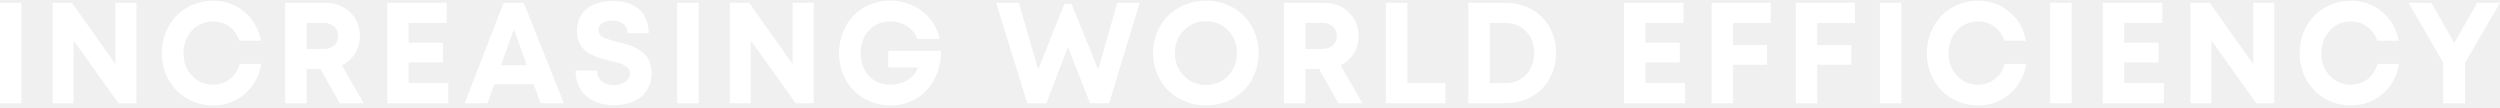
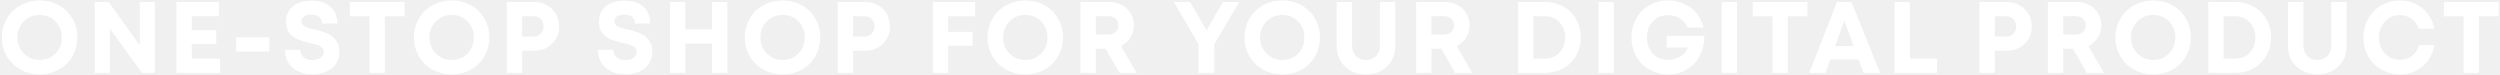
- <svg xmlns="http://www.w3.org/2000/svg" viewBox="0 0 883 38">
-   <path fill="#FFF" d="M0.004,36.467 L0.004,1 L7.573,1 L7.573,36.467 L0.004,36.467 Z M40.777,1 L48.199,1 L48.199,36.467 L41.875,36.467 L26.005,14.306 L26.005,36.467 L18.582,36.467 L18.582,1 L25.419,1 L40.777,22.641 L40.777,1 Z M75.226,37.233 C72.703,37.233 70.322,36.759 68.084,35.811 C65.846,34.863 63.929,33.573 62.334,31.941 C60.738,30.308 59.477,28.35 58.549,26.067 C57.621,23.783 57.157,21.355 57.157,18.783 C57.157,16.178 57.621,13.729 58.549,11.437 C59.477,9.145 60.738,7.183 62.334,5.551 C63.929,3.919 65.846,2.628 68.084,1.68 C70.322,0.732 72.703,0.258 75.226,0.258 C79.474,0.258 83.157,1.561 86.274,4.166 C89.391,6.771 91.357,10.176 92.171,14.38 L84.577,14.38 C83.845,12.27 82.652,10.609 81,9.397 C79.348,8.185 77.423,7.579 75.226,7.579 C72.263,7.579 69.789,8.647 67.803,10.782 C65.817,12.917 64.824,15.584 64.824,18.783 C64.824,21.965 65.817,24.616 67.803,26.734 C69.789,28.853 72.263,29.913 75.226,29.913 C77.521,29.913 79.507,29.257 81.183,27.946 C82.86,26.635 84.016,24.851 84.65,22.592 L92.293,22.592 C91.495,26.978 89.534,30.514 86.408,33.202 C83.283,35.89 79.556,37.233 75.226,37.233 Z M120.003,36.467 L113.166,24.372 L108.307,24.372 L108.307,36.467 L100.738,36.467 L100.738,1 L114.875,1 C118.391,1 121.309,2.109 123.629,4.327 C125.948,6.544 127.108,9.351 127.108,12.748 C127.108,15.04 126.538,17.089 125.399,18.894 C124.259,20.7 122.705,22.089 120.735,23.062 L128.475,36.467 L120.003,36.467 Z M108.307,8.098 L108.307,17.274 L114.363,17.274 C115.925,17.274 117.162,16.85 118.074,16 C118.985,15.151 119.441,14.051 119.441,12.699 C119.441,11.347 118.985,10.242 118.074,9.384 C117.162,8.527 115.925,8.098 114.363,8.098 L108.307,8.098 Z M144.343,29.319 L158.334,29.319 L158.334,36.467 L136.774,36.467 L136.774,1 L157.797,1 L157.797,8.098 L144.343,8.098 L144.343,15.098 L156.478,15.098 L156.478,22.048 L144.343,22.048 L144.343,29.319 Z M190.952,36.467 L188.51,29.739 L174.568,29.739 L172.175,36.467 L164.142,36.467 L177.864,1 L184.994,1 L199.156,36.467 L190.952,36.467 Z M181.502,10.374 L176.937,23.062 L186.117,23.062 L181.502,10.374 Z M216.879,37.159 C212.81,37.159 209.53,36.067 207.039,33.882 C204.549,31.697 203.304,28.725 203.304,24.966 L210.922,24.966 C210.922,26.598 211.491,27.856 212.631,28.738 C213.77,29.62 215.17,30.061 216.83,30.061 C218.344,30.061 219.663,29.682 220.786,28.923 C221.909,28.165 222.471,27.151 222.471,25.881 C222.471,25.436 222.393,25.032 222.239,24.669 C222.084,24.306 221.824,23.985 221.457,23.705 C221.091,23.424 220.741,23.185 220.407,22.987 C220.115,22.814 219.702,22.641 219.167,22.468 L218.401,22.235 C218.151,22.162 217.922,22.096 217.716,22.039 L217.331,21.936 C216.916,21.829 216.293,21.677 215.463,21.479 L214.565,21.251 C212.097,20.61 210.28,20.001 209.115,19.426 C206.022,17.925 204.28,15.617 203.89,12.501 C203.824,12.006 203.792,11.495 203.792,10.967 C203.792,7.604 204.927,4.994 207.198,3.139 C209.469,1.285 212.566,0.357 216.489,0.357 C220.493,0.357 223.598,1.367 225.804,3.387 C228.009,5.407 229.112,8.197 229.112,11.759 L221.616,11.759 C221.616,10.308 221.107,9.199 220.09,8.432 C219.073,7.666 217.807,7.282 216.293,7.282 C214.942,7.282 213.782,7.571 212.814,8.148 C211.845,8.725 211.361,9.558 211.361,10.646 C211.361,11.124 211.487,11.561 211.74,11.957 C211.992,12.352 212.289,12.674 212.631,12.921 C212.973,13.169 213.485,13.42 214.169,13.676 C214.853,13.931 215.443,14.125 215.939,14.257 L217.794,14.726 L217.794,14.726 L219.381,15.124 L219.381,15.124 L219.944,15.271 C220.321,15.372 220.832,15.523 221.478,15.725 L221.763,15.815 C222.544,16.062 223.162,16.289 223.618,16.495 L224.035,16.69 C224.404,16.867 224.826,17.083 225.303,17.336 C225.97,17.691 226.503,18.045 226.902,18.4 C227.301,18.754 227.732,19.195 228.196,19.723 C228.66,20.25 229.014,20.803 229.258,21.38 C229.503,21.957 229.71,22.625 229.881,23.383 C230.052,24.142 230.137,24.95 230.137,25.807 C230.137,27.67 229.787,29.335 229.088,30.803 C228.388,32.27 227.431,33.462 226.219,34.377 C225.006,35.292 223.606,35.984 222.019,36.454 C220.432,36.924 218.719,37.159 216.879,37.159 Z M239.193,36.467 L239.193,1 L246.762,1 L246.762,36.467 L239.193,36.467 Z M279.966,1 L287.389,1 L287.389,36.467 L281.065,36.467 L265.194,14.306 L265.194,36.467 L257.771,36.467 L257.771,1 L264.608,1 L279.966,22.641 L279.966,1 Z M313.731,17.942 L332.361,17.942 C332.361,21.602 331.608,24.9 330.103,27.835 C328.597,30.77 326.481,33.07 323.754,34.735 C321.028,36.401 317.939,37.233 314.488,37.233 C311.949,37.233 309.56,36.768 307.322,35.836 C305.084,34.904 303.159,33.627 301.547,32.002 C299.936,30.378 298.666,28.424 297.738,26.141 C296.81,23.857 296.347,21.405 296.347,18.783 C296.347,16.161 296.802,13.704 297.714,11.413 C298.625,9.121 299.871,7.154 301.45,5.514 C303.029,3.873 304.933,2.583 307.163,1.643 C309.393,0.703 311.786,0.233 314.342,0.233 C317.207,0.233 319.88,0.806 322.362,1.952 C324.845,3.098 326.92,4.698 328.589,6.75 C330.257,8.803 331.36,11.14 331.897,13.762 L324.084,13.762 C323.335,11.866 322.098,10.361 320.373,9.248 C318.647,8.135 316.686,7.579 314.488,7.579 C311.395,7.579 308.876,8.618 306.931,10.695 C304.986,12.773 304.013,15.469 304.013,18.783 C304.013,22.081 304.974,24.76 306.895,26.821 C308.815,28.882 311.346,29.913 314.488,29.913 C316.751,29.913 318.777,29.356 320.568,28.243 C322.358,27.13 323.579,25.659 324.23,23.828 L313.731,23.828 L313.731,17.942 Z M394.618,1 L402.529,1 L391.736,36.467 L384.997,36.467 L377.184,16.582 L369.591,36.467 L362.852,36.467 L351.815,1 L359.848,1 L366.709,24.57 L375.914,1.371 L378.454,1.371 L387.903,24.57 L394.618,1 Z M425.966,37.233 C423.329,37.233 420.854,36.759 418.543,35.811 C416.232,34.863 414.25,33.573 412.598,31.941 C410.945,30.308 409.643,28.346 408.691,26.054 C407.739,23.762 407.263,21.322 407.263,18.733 C407.263,16.145 407.739,13.704 408.691,11.413 C409.643,9.121 410.945,7.159 412.598,5.526 C414.25,3.894 416.232,2.604 418.543,1.656 C420.854,0.707 423.329,0.233 425.966,0.233 C428.586,0.233 431.048,0.703 433.352,1.643 C435.655,2.583 437.625,3.873 439.261,5.514 C440.896,7.154 442.186,9.117 443.131,11.4 C444.075,13.684 444.547,16.128 444.547,18.733 C444.547,21.339 444.075,23.783 443.131,26.067 C442.186,28.35 440.896,30.312 439.261,31.953 C437.625,33.594 435.655,34.884 433.352,35.824 C431.048,36.763 428.586,37.233 425.966,37.233 Z M418.128,26.771 C420.244,28.931 422.857,30.011 425.966,30.011 C429.075,30.011 431.671,28.936 433.755,26.784 C435.838,24.632 436.88,21.949 436.88,18.733 C436.88,15.518 435.838,12.839 433.755,10.695 C431.671,8.552 429.075,7.48 425.966,7.48 C422.857,7.48 420.244,8.56 418.128,10.72 C416.012,12.88 414.954,15.551 414.954,18.733 C414.954,21.916 416.012,24.595 418.128,26.771 Z M472.745,36.467 L465.908,24.372 L461.049,24.372 L461.049,36.467 L453.48,36.467 L453.48,1 L467.617,1 C471.134,1 474.051,2.109 476.371,4.327 C478.69,6.544 479.85,9.351 479.85,12.748 C479.85,15.04 479.281,17.089 478.141,18.894 C477.002,20.7 475.447,22.089 473.477,23.062 L481.218,36.467 L472.745,36.467 Z M461.049,8.098 L461.049,17.274 L467.105,17.274 C468.667,17.274 469.905,16.85 470.816,16 C471.728,15.151 472.183,14.051 472.183,12.699 C472.183,11.347 471.728,10.242 470.816,9.384 C469.905,8.527 468.667,8.098 467.105,8.098 L461.049,8.098 Z M497.085,29.344 L510.515,29.344 L510.515,36.467 L489.516,36.467 L489.516,1 L497.085,1 L497.085,29.344 Z M531.852,1 C534.391,1 536.764,1.445 538.969,2.336 C541.175,3.226 543.055,4.45 544.609,6.008 C546.164,7.567 547.385,9.442 548.272,11.635 C549.159,13.828 549.603,16.186 549.603,18.709 C549.603,21.248 549.155,23.618 548.26,25.819 C547.364,28.021 546.14,29.9 544.585,31.458 C543.031,33.016 541.15,34.241 538.945,35.131 C536.739,36.022 534.375,36.467 531.852,36.467 L518.618,36.467 L518.618,1 L531.852,1 Z M531.681,29.344 C534.676,29.344 537.122,28.35 539.018,26.363 C540.914,24.377 541.863,21.825 541.863,18.709 C541.863,15.592 540.914,13.049 539.018,11.079 C537.122,9.108 534.676,8.123 531.681,8.123 L526.187,8.123 L526.187,29.344 L531.681,29.344 Z M581.168,29.319 L595.158,29.319 L595.158,36.467 L573.598,36.467 L573.598,1 L594.621,1 L594.621,8.098 L581.168,8.098 L581.168,15.098 L593.303,15.098 L593.303,22.048 L581.168,22.048 L581.168,29.319 Z M625.432,8.148 L612.1,8.148 L612.1,15.939 L624.138,15.939 L624.138,22.888 L612.1,22.888 L612.1,36.467 L604.531,36.467 L604.531,1 L625.432,1 L625.432,8.148 Z M655.168,8.148 L641.837,8.148 L641.837,15.939 L653.874,15.939 L653.874,22.888 L641.837,22.888 L641.837,36.467 L634.268,36.467 L634.268,1 L655.168,1 L655.168,8.148 Z M664.004,36.467 L664.004,1 L671.573,1 L671.573,36.467 L664.004,36.467 Z M698.624,37.233 C696.101,37.233 693.721,36.759 691.482,35.811 C689.244,34.863 687.327,33.573 685.732,31.941 C684.137,30.308 682.875,28.35 681.948,26.067 C681.02,23.783 680.556,21.355 680.556,18.783 C680.556,16.178 681.02,13.729 681.948,11.437 C682.875,9.145 684.137,7.183 685.732,5.551 C687.327,3.919 689.244,2.628 691.482,1.68 C693.721,0.732 696.101,0.258 698.624,0.258 C702.873,0.258 706.556,1.561 709.673,4.166 C712.79,6.771 714.755,10.176 715.569,14.38 L707.976,14.38 C707.243,12.27 706.051,10.609 704.399,9.397 C702.747,8.185 700.822,7.579 698.624,7.579 C695.662,7.579 693.187,8.647 691.202,10.782 C689.216,12.917 688.223,15.584 688.223,18.783 C688.223,21.965 689.216,24.616 691.202,26.734 C693.187,28.853 695.662,29.913 698.624,29.913 C700.919,29.913 702.905,29.257 704.582,27.946 C706.258,26.635 707.414,24.851 708.049,22.592 L715.691,22.592 C714.894,26.978 712.932,30.514 709.807,33.202 C706.682,35.89 702.954,37.233 698.624,37.233 Z M724.137,36.467 L724.137,1 L731.706,1 L731.706,36.467 L724.137,36.467 Z M750.284,29.319 L764.275,29.319 L764.275,36.467 L742.715,36.467 L742.715,1 L763.737,1 L763.737,8.098 L750.284,8.098 L750.284,15.098 L762.419,15.098 L762.419,22.048 L750.284,22.048 L750.284,29.319 Z M795.842,1 L803.265,1 L803.265,36.467 L796.941,36.467 L781.07,14.306 L781.07,36.467 L773.648,36.467 L773.648,1 L780.484,1 L795.842,22.641 L795.842,1 Z M830.291,37.233 C827.768,37.233 825.388,36.759 823.149,35.811 C820.911,34.863 818.995,33.573 817.399,31.941 C815.804,30.308 814.543,28.35 813.615,26.067 C812.687,23.783 812.223,21.355 812.223,18.783 C812.223,16.178 812.687,13.729 813.615,11.437 C814.543,9.145 815.804,7.183 817.399,5.551 C818.995,3.919 820.911,2.628 823.149,1.68 C825.388,0.732 827.768,0.258 830.291,0.258 C834.54,0.258 838.223,1.561 841.34,4.166 C844.457,6.771 846.423,10.176 847.236,14.38 L839.643,14.38 C838.91,12.27 837.718,10.609 836.066,9.397 C834.414,8.185 832.489,7.579 830.291,7.579 C827.329,7.579 824.855,8.647 822.869,10.782 C820.883,12.917 819.89,15.584 819.89,18.783 C819.89,21.965 820.883,24.616 822.869,26.734 C824.855,28.853 827.329,29.913 830.291,29.913 C832.587,29.913 834.572,29.257 836.249,27.946 C837.926,26.635 839.081,24.851 839.716,22.592 L847.359,22.592 C846.561,26.978 844.599,30.514 841.474,33.202 C838.349,35.89 834.621,37.233 830.291,37.233 Z M883.004,1 L870.674,22.146 L870.674,36.467 L862.909,36.467 L862.909,22.097 L850.701,1 L858.758,1 L866.84,15.197 L874.946,1 L883.004,1 Z" />
+ <svg xmlns="http://www.w3.org/2000/svg" viewBox="0 0 1235 37" version="1.1">
+   <g id="Page-1" stroke="none" stroke-width="1" fill="none" fill-rule="evenodd">
+     <g id="Oril-Banner" transform="translate(-179, -938)" fill="#FFFFFF" fill-rule="nonzero">
+       <path d="M198.63,974.757 C195.993,974.757 193.519,974.289 191.208,973.353 C188.897,972.417 186.915,971.144 185.263,969.532 C183.611,967.921 182.309,965.984 181.357,963.722 C180.405,961.459 179.929,959.05 179.929,956.495 C179.929,953.94 180.405,951.531 181.357,949.269 C182.309,947.006 183.611,945.069 185.263,943.458 C186.915,941.847 188.897,940.573 191.208,939.637 C193.519,938.701 195.993,938.233 198.63,938.233 C201.25,938.233 203.712,938.697 206.015,939.625 C208.318,940.553 210.288,941.826 211.923,943.446 C213.559,945.065 214.849,947.002 215.793,949.256 C216.737,951.511 217.209,953.923 217.209,956.495 C217.209,959.067 216.737,961.48 215.793,963.734 C214.849,965.988 213.559,967.925 211.923,969.544 C210.288,971.164 208.318,972.437 206.015,973.365 C203.712,974.293 201.25,974.757 198.63,974.757 Z M190.793,964.43 C192.909,966.562 195.521,967.628 198.63,967.628 C201.739,967.628 204.335,966.566 206.418,964.442 C208.501,962.318 209.543,959.669 209.543,956.495 C209.543,953.321 208.501,950.676 206.418,948.561 C204.335,946.445 201.739,945.387 198.63,945.387 C195.521,945.387 192.909,946.453 190.793,948.585 C188.677,950.717 187.619,953.354 187.619,956.495 C187.619,959.636 188.677,962.281 190.793,964.43 Z M248.034,938.99 L255.456,938.99 L255.456,974 L249.133,974 L233.263,952.125 L233.263,974 L225.842,974 L225.842,938.99 L232.678,938.99 L248.034,960.353 L248.034,938.99 Z M273.708,966.944 L287.697,966.944 L287.697,974 L266.139,974 L266.139,938.99 L287.16,938.99 L287.16,945.997 L273.708,945.997 L273.708,952.906 L285.841,952.906 L285.841,959.767 L273.708,959.767 L273.708,966.944 Z M295.695,963.478 L295.695,956.446 L312.003,956.446 L312.003,963.478 L295.695,963.478 Z M333.38,974.684 C329.311,974.684 326.031,973.605 323.541,971.449 C321.051,969.292 319.806,966.358 319.806,962.647 L327.423,962.647 C327.423,964.259 327.993,965.5 329.132,966.371 C330.271,967.241 331.671,967.677 333.331,967.677 C334.845,967.677 336.163,967.302 337.286,966.554 C338.409,965.805 338.971,964.804 338.971,963.551 C338.971,963.111 338.894,962.713 338.739,962.354 C338.584,961.996 338.324,961.679 337.958,961.402 C337.592,961.126 337.242,960.89 336.908,960.694 C336.616,960.523 336.203,960.353 335.668,960.182 L334.902,959.952 C334.652,959.879 334.423,959.815 334.216,959.758 L333.832,959.657 C333.417,959.551 332.794,959.4 331.964,959.205 L331.066,958.98 C328.598,958.347 326.781,957.747 325.616,957.179 C322.524,955.698 320.782,953.419 320.392,950.343 C320.327,949.854 320.294,949.35 320.294,948.829 C320.294,945.509 321.429,942.933 323.7,941.102 C325.97,939.271 329.067,938.355 332.989,938.355 C336.993,938.355 340.098,939.352 342.303,941.346 C344.509,943.34 345.612,946.095 345.612,949.61 L338.116,949.61 C338.116,948.178 337.608,947.083 336.591,946.327 C335.573,945.57 334.308,945.191 332.794,945.191 C331.443,945.191 330.284,945.476 329.315,946.046 C328.347,946.616 327.863,947.437 327.863,948.512 C327.863,948.984 327.989,949.415 328.241,949.806 C328.493,950.196 328.79,950.514 329.132,950.758 C329.474,951.002 329.987,951.25 330.67,951.502 C331.354,951.755 331.944,951.946 332.44,952.076 L333.475,952.338 L333.475,952.338 L335.882,952.932 L335.882,952.932 L336.444,953.077 C336.821,953.177 337.333,953.326 337.978,953.526 L338.263,953.614 C339.044,953.858 339.663,954.082 340.118,954.286 L340.535,954.478 C340.904,954.653 341.326,954.866 341.803,955.116 C342.47,955.466 343.003,955.816 343.402,956.166 C343.801,956.515 344.232,956.951 344.696,957.472 C345.16,957.993 345.514,958.538 345.758,959.107 C346.002,959.677 346.21,960.336 346.381,961.085 C346.551,961.834 346.637,962.631 346.637,963.478 C346.637,965.317 346.287,966.961 345.587,968.409 C344.887,969.858 343.931,971.034 342.718,971.937 C341.506,972.84 340.106,973.524 338.519,973.988 C336.932,974.452 335.219,974.684 333.38,974.684 Z M378.854,938.99 L378.854,946.021 L369.112,946.021 L369.112,974 L361.544,974 L361.544,946.021 L351.827,946.021 L351.827,938.99 L378.854,938.99 Z M402.159,974.757 C399.522,974.757 397.048,974.289 394.737,973.353 C392.426,972.417 390.444,971.144 388.792,969.532 C387.14,967.921 385.838,965.984 384.886,963.722 C383.934,961.459 383.458,959.05 383.458,956.495 C383.458,953.94 383.934,951.531 384.886,949.269 C385.838,947.006 387.14,945.069 388.792,943.458 C390.444,941.847 392.426,940.573 394.737,939.637 C397.048,938.701 399.522,938.233 402.159,938.233 C404.779,938.233 407.241,938.697 409.544,939.625 C411.847,940.553 413.817,941.826 415.452,943.446 C417.088,945.065 418.378,947.002 419.322,949.256 C420.266,951.511 420.738,953.923 420.738,956.495 C420.738,959.067 420.266,961.48 419.322,963.734 C418.378,965.988 417.088,967.925 415.452,969.544 C413.817,971.164 411.847,972.437 409.544,973.365 C407.241,974.293 404.779,974.757 402.159,974.757 Z M394.322,964.43 C396.438,966.562 399.05,967.628 402.159,967.628 C405.268,967.628 407.864,966.566 409.947,964.442 C412.03,962.318 413.072,959.669 413.072,956.495 C413.072,953.321 412.03,950.676 409.947,948.561 C407.864,946.445 405.268,945.387 402.159,945.387 C399.05,945.387 396.438,946.453 394.322,948.585 C392.206,950.717 391.148,953.354 391.148,956.495 C391.148,959.636 392.206,962.281 394.322,964.43 Z M442.847,938.99 C445.158,938.99 447.254,939.507 449.134,940.541 C451.014,941.574 452.495,943.014 453.577,944.862 C454.66,946.709 455.201,948.764 455.201,951.026 C455.201,954.477 454.021,957.346 451.661,959.632 C449.301,961.919 446.363,963.062 442.847,963.062 L436.939,963.062 L436.939,974 L429.371,974 L429.371,938.99 L442.847,938.99 Z M442.505,956.056 C443.987,956.056 445.191,955.584 446.119,954.64 C447.046,953.696 447.51,952.491 447.51,951.026 C447.51,949.562 447.051,948.361 446.131,947.425 C445.211,946.489 444.003,946.021 442.505,946.021 L436.939,946.021 L436.939,956.056 L442.505,956.056 Z M487.969,974.684 C483.9,974.684 480.62,973.605 478.13,971.449 C475.64,969.292 474.395,966.358 474.395,962.647 L482.012,962.647 C482.012,964.259 482.582,965.5 483.721,966.371 C484.86,967.241 486.26,967.677 487.92,967.677 C489.434,967.677 490.752,967.302 491.875,966.554 C492.998,965.805 493.56,964.804 493.56,963.551 C493.56,963.111 493.482,962.713 493.328,962.354 C493.173,961.996 492.913,961.679 492.547,961.402 C492.18,961.126 491.83,960.89 491.497,960.694 C491.205,960.523 490.791,960.353 490.256,960.182 L489.491,959.952 C489.24,959.879 489.012,959.815 488.805,959.758 L488.421,959.657 C488.006,959.551 487.383,959.4 486.553,959.205 L485.655,958.98 C483.187,958.347 481.37,957.747 480.205,957.179 C477.113,955.698 475.371,953.419 474.981,950.343 C474.916,949.854 474.883,949.35 474.883,948.829 C474.883,945.509 476.018,942.933 478.289,941.102 C480.559,939.271 483.656,938.355 487.578,938.355 C491.582,938.355 494.687,939.352 496.892,941.346 C499.098,943.34 500.2,946.095 500.2,949.61 L492.705,949.61 C492.705,948.178 492.197,947.083 491.179,946.327 C490.162,945.57 488.897,945.191 487.383,945.191 C486.032,945.191 484.872,945.476 483.904,946.046 C482.936,946.616 482.451,947.437 482.451,948.512 C482.451,948.984 482.578,949.415 482.83,949.806 C483.082,950.196 483.379,950.514 483.721,950.758 C484.063,951.002 484.575,951.25 485.259,951.502 C485.943,951.755 486.533,951.946 487.029,952.076 L488.064,952.338 L488.064,952.338 L490.47,952.932 L490.47,952.932 L491.033,953.077 C491.41,953.177 491.922,953.326 492.567,953.526 L492.852,953.614 C493.633,953.858 494.251,954.082 494.707,954.286 L495.124,954.478 C495.492,954.653 495.915,954.866 496.392,955.116 C497.059,955.466 497.592,955.816 497.991,956.166 C498.39,956.515 498.821,956.951 499.285,957.472 C499.749,957.993 500.103,958.538 500.347,959.107 C500.591,959.677 500.799,960.336 500.969,961.085 C501.14,961.834 501.226,962.631 501.226,963.478 C501.226,965.317 500.876,966.961 500.176,968.409 C499.476,969.858 498.52,971.034 497.307,971.937 C496.095,972.84 494.695,973.524 493.108,973.988 C491.521,974.452 489.808,974.684 487.969,974.684 Z M530.732,938.99 L538.301,938.99 L538.301,974 L530.732,974 L530.732,959.522 L517.549,959.522 L517.549,974 L509.98,974 L509.98,938.99 L517.549,938.99 L517.549,952.491 L530.732,952.491 L530.732,938.99 Z M565.635,974.757 C562.998,974.757 560.524,974.289 558.213,973.353 C555.901,972.417 553.92,971.144 552.268,969.532 C550.616,967.921 549.314,965.984 548.362,963.722 C547.409,961.459 546.933,959.05 546.933,956.495 C546.933,953.94 547.409,951.531 548.362,949.269 C549.314,947.006 550.616,945.069 552.268,943.458 C553.92,941.847 555.901,940.573 558.213,939.637 C560.524,938.701 562.998,938.233 565.635,938.233 C568.255,938.233 570.717,938.697 573.02,939.625 C575.323,940.553 577.292,941.826 578.928,943.446 C580.564,945.065 581.854,947.002 582.798,949.256 C583.742,951.511 584.214,953.923 584.214,956.495 C584.214,959.067 583.742,961.48 582.798,963.734 C581.854,965.988 580.564,967.925 578.928,969.544 C577.292,971.164 575.323,972.437 573.02,973.365 C570.717,974.293 568.255,974.757 565.635,974.757 Z M557.798,964.43 C559.914,966.562 562.526,967.628 565.635,967.628 C568.743,967.628 571.339,966.566 573.423,964.442 C575.506,962.318 576.548,959.669 576.548,956.495 C576.548,953.321 575.506,950.676 573.423,948.561 C571.339,946.445 568.743,945.387 565.635,945.387 C562.526,945.387 559.914,946.453 557.798,948.585 C555.682,950.717 554.624,953.354 554.624,956.495 C554.624,959.636 555.682,962.281 557.798,964.43 Z M606.323,938.99 C608.634,938.99 610.73,939.507 612.609,940.541 C614.489,941.574 615.97,943.014 617.053,944.862 C618.135,946.709 618.676,948.764 618.676,951.026 C618.676,954.477 617.496,957.346 615.136,959.632 C612.776,961.919 609.838,963.062 606.323,963.062 L600.415,963.062 L600.415,974 L592.846,974 L592.846,938.99 L606.323,938.99 Z M605.981,956.056 C607.462,956.056 608.667,955.584 609.594,954.64 C610.522,953.696 610.986,952.491 610.986,951.026 C610.986,949.562 610.526,948.361 609.607,947.425 C608.687,946.489 607.478,946.021 605.981,946.021 L600.415,946.021 L600.415,956.056 L605.981,956.056 Z M660.722,946.046 L647.392,946.046 L647.392,953.736 L659.428,953.736 L659.428,960.597 L647.392,960.597 L647.392,974 L639.823,974 L639.823,938.99 L660.722,938.99 L660.722,946.046 Z M685.541,974.757 C682.904,974.757 680.43,974.289 678.119,973.353 C675.808,972.417 673.826,971.144 672.174,969.532 C670.522,967.921 669.22,965.984 668.268,963.722 C667.316,961.459 666.84,959.05 666.84,956.495 C666.84,953.94 667.316,951.531 668.268,949.269 C669.22,947.006 670.522,945.069 672.174,943.458 C673.826,941.847 675.808,940.573 678.119,939.637 C680.43,938.701 682.904,938.233 685.541,938.233 C688.161,938.233 690.623,938.697 692.926,939.625 C695.229,940.553 697.199,941.826 698.834,943.446 C700.47,945.065 701.76,947.002 702.704,949.256 C703.648,951.511 704.12,953.923 704.12,956.495 C704.12,959.067 703.648,961.48 702.704,963.734 C701.76,965.988 700.47,967.925 698.834,969.544 C697.199,971.164 695.229,972.437 692.926,973.365 C690.623,974.293 688.161,974.757 685.541,974.757 Z M677.704,964.43 C679.82,966.562 682.432,967.628 685.541,967.628 C688.65,967.628 691.246,966.566 693.329,964.442 C695.412,962.318 696.454,959.669 696.454,956.495 C696.454,953.321 695.412,950.676 693.329,948.561 C691.246,946.445 688.65,945.387 685.541,945.387 C682.432,945.387 679.82,946.453 677.704,948.585 C675.588,950.717 674.53,953.354 674.53,956.495 C674.53,959.636 675.588,962.281 677.704,964.43 Z M732.015,974 L725.179,962.062 L720.321,962.062 L720.321,974 L712.753,974 L712.753,938.99 L726.888,938.99 C730.404,938.99 733.322,940.085 735.641,942.274 C737.96,944.463 739.12,947.234 739.12,950.587 C739.12,952.849 738.55,954.872 737.411,956.654 C736.272,958.436 734.717,959.807 732.748,960.768 L740.487,974 L732.015,974 Z M720.321,945.997 L720.321,955.055 L726.376,955.055 C727.938,955.055 729.175,954.636 730.087,953.797 C730.998,952.959 731.454,951.873 731.454,950.538 C731.454,949.203 730.998,948.113 730.087,947.267 C729.175,946.42 727.938,945.997 726.376,945.997 L720.321,945.997 Z M791.175,938.99 L778.846,959.864 L778.846,974 L771.082,974 L771.082,959.815 L758.875,938.99 L766.932,938.99 L775.013,953.004 L783.119,938.99 L791.175,938.99 Z M812.479,974.757 C809.842,974.757 807.368,974.289 805.057,973.353 C802.746,972.417 800.764,971.144 799.112,969.532 C797.46,967.921 796.158,965.984 795.206,963.722 C794.254,961.459 793.778,959.05 793.778,956.495 C793.778,953.94 794.254,951.531 795.206,949.269 C796.158,947.006 797.46,945.069 799.112,943.458 C800.764,941.847 802.746,940.573 805.057,939.637 C807.368,938.701 809.842,938.233 812.479,938.233 C815.099,938.233 817.561,938.697 819.864,939.625 C822.167,940.553 824.136,941.826 825.772,943.446 C827.408,945.065 828.698,947.002 829.642,949.256 C830.586,951.511 831.058,953.923 831.058,956.495 C831.058,959.067 830.586,961.48 829.642,963.734 C828.698,965.988 827.408,967.925 825.772,969.544 C824.136,971.164 822.167,972.437 819.864,973.365 C817.561,974.293 815.099,974.757 812.479,974.757 Z M804.642,964.43 C806.758,966.562 809.37,967.628 812.479,967.628 C815.587,967.628 818.183,966.566 820.267,964.442 C822.35,962.318 823.392,959.669 823.392,956.495 C823.392,953.321 822.35,950.676 820.267,948.561 C818.183,946.445 815.587,945.387 812.479,945.387 C809.37,945.387 806.758,946.453 804.642,948.585 C802.526,950.717 801.468,953.354 801.468,956.495 C801.468,959.636 802.526,962.281 804.642,964.43 Z M864.153,970.851 C861.419,973.455 857.968,974.757 853.802,974.757 C849.635,974.757 846.181,973.451 843.438,970.838 C840.695,968.226 839.324,964.885 839.324,960.816 L839.324,938.99 L846.917,938.99 L846.917,960.475 C846.917,962.639 847.556,964.373 848.833,965.675 C850.111,966.977 851.767,967.628 853.802,967.628 C855.836,967.628 857.488,966.977 858.758,965.675 C860.027,964.373 860.662,962.639 860.662,960.475 L860.662,938.99 L868.255,938.99 L868.255,960.816 C868.255,964.885 866.888,968.23 864.153,970.851 Z M897.835,974 L890.999,962.062 L886.14,962.062 L886.14,974 L878.572,974 L878.572,938.99 L892.708,938.99 C896.223,938.99 899.141,940.085 901.46,942.274 C903.78,944.463 904.939,947.234 904.939,950.587 C904.939,952.849 904.37,954.872 903.23,956.654 C902.091,958.436 900.537,959.807 898.567,960.768 L906.306,974 L897.835,974 Z M886.14,945.997 L886.14,955.055 L892.195,955.055 C893.758,955.055 894.995,954.636 895.906,953.797 C896.818,952.959 897.273,951.873 897.273,950.538 C897.273,949.203 896.818,948.113 895.906,947.267 C894.995,946.42 893.758,945.997 892.195,945.997 L886.14,945.997 Z M942.175,938.99 C944.714,938.99 947.086,939.43 949.292,940.309 C951.497,941.188 953.377,942.396 954.932,943.934 C956.486,945.472 957.707,947.324 958.594,949.488 C959.481,951.653 959.924,953.98 959.924,956.471 C959.924,958.977 959.477,961.317 958.581,963.49 C957.686,965.663 956.461,967.518 954.907,969.056 C953.353,970.594 951.473,971.803 949.267,972.682 C947.062,973.561 944.698,974 942.175,974 L928.943,974 L928.943,938.99 L942.175,938.99 Z M942.004,966.969 C944.999,966.969 947.445,965.988 949.341,964.027 C951.237,962.066 952.185,959.547 952.185,956.471 C952.185,953.395 951.237,950.884 949.341,948.939 C947.445,946.994 944.999,946.021 942.004,946.021 L936.511,946.021 L936.511,966.969 L942.004,966.969 Z M968.679,974 L968.679,938.99 L976.247,938.99 L976.247,974 L968.679,974 Z M1002.312,955.714 L1020.939,955.714 C1020.939,959.327 1020.187,962.582 1018.681,965.479 C1017.176,968.377 1015.06,970.647 1012.333,972.291 C1009.607,973.935 1006.519,974.757 1003.068,974.757 C1000.529,974.757 998.141,974.297 995.903,973.377 C993.665,972.458 991.74,971.196 990.129,969.593 C988.518,967.99 987.248,966.061 986.32,963.807 C985.393,961.553 984.929,959.132 984.929,956.544 C984.929,953.956 985.384,951.531 986.296,949.269 C987.207,947.006 988.452,945.065 990.031,943.446 C991.61,941.826 993.514,940.553 995.744,939.625 C997.974,938.697 1000.367,938.233 1002.922,938.233 C1005.786,938.233 1008.46,938.799 1010.942,939.93 C1013.424,941.061 1015.499,942.64 1017.167,944.667 C1018.836,946.693 1019.938,949 1020.476,951.588 L1012.663,951.588 C1011.914,949.716 1010.677,948.231 1008.952,947.132 C1007.227,946.034 1005.266,945.484 1003.068,945.484 C999.976,945.484 997.457,946.51 995.512,948.561 C993.567,950.611 992.595,953.272 992.595,956.544 C992.595,959.799 993.555,962.444 995.476,964.479 C997.396,966.513 999.927,967.53 1003.068,967.53 C1005.331,967.53 1007.357,966.981 1009.147,965.882 C1010.938,964.784 1012.159,963.331 1012.81,961.524 L1002.312,961.524 L1002.312,955.714 Z M1029.499,974 L1029.499,938.99 L1037.067,938.99 L1037.067,974 L1029.499,974 Z M1071.896,938.99 L1071.896,946.021 L1062.155,946.021 L1062.155,974 L1054.587,974 L1054.587,946.021 L1044.87,946.021 L1044.87,938.99 L1071.896,938.99 Z M1099.572,974 L1097.13,967.359 L1083.19,967.359 L1080.797,974 L1072.765,974 L1086.486,938.99 L1093.615,938.99 L1107.775,974 L1099.572,974 Z M1090.123,948.243 L1085.558,960.768 L1094.738,960.768 L1090.123,948.243 Z M1122.487,966.969 L1135.914,966.969 L1135.914,974 L1114.918,974 L1114.918,938.99 L1122.487,938.99 L1122.487,966.969 Z M1170.343,938.99 C1172.654,938.99 1174.749,939.507 1176.629,940.541 C1178.509,941.574 1179.99,943.014 1181.073,944.862 C1182.155,946.709 1182.696,948.764 1182.696,951.026 C1182.696,954.477 1181.516,957.346 1179.156,959.632 C1176.796,961.919 1173.858,963.062 1170.343,963.062 L1164.434,963.062 L1164.434,974 L1156.866,974 L1156.866,938.99 L1170.343,938.99 Z M1170.001,956.056 C1171.482,956.056 1172.686,955.584 1173.614,954.64 C1174.542,953.696 1175.006,952.491 1175.006,951.026 C1175.006,949.562 1174.546,948.361 1173.626,947.425 C1172.707,946.489 1171.498,946.021 1170.001,946.021 L1164.434,946.021 L1164.434,956.056 L1170.001,956.056 Z M1209.908,974 L1203.072,962.062 L1198.213,962.062 L1198.213,974 L1190.645,974 L1190.645,938.99 L1204.781,938.99 C1208.296,938.99 1211.214,940.085 1213.533,942.274 C1215.853,944.463 1217.012,947.234 1217.012,950.587 C1217.012,952.849 1216.443,954.872 1215.303,956.654 C1214.164,958.436 1212.61,959.807 1210.64,960.768 L1218.379,974 L1209.908,974 Z M1198.213,945.997 L1198.213,955.055 L1204.268,955.055 C1205.831,955.055 1207.068,954.636 1207.979,953.797 C1208.891,952.959 1209.346,951.873 1209.346,950.538 C1209.346,949.203 1208.891,948.113 1207.979,947.267 C1207.068,946.42 1205.831,945.997 1204.268,945.997 L1198.213,945.997 Z M1242.71,974.757 C1240.074,974.757 1237.6,974.289 1235.288,973.353 C1232.977,972.417 1230.996,971.144 1229.344,969.532 C1227.692,967.921 1226.39,965.984 1225.437,963.722 C1224.485,961.459 1224.009,959.05 1224.009,956.495 C1224.009,953.94 1224.485,951.531 1225.437,949.269 C1226.39,947.006 1227.692,945.069 1229.344,943.458 C1230.996,941.847 1232.977,940.573 1235.288,939.637 C1237.6,938.701 1240.074,938.233 1242.71,938.233 C1245.331,938.233 1247.793,938.697 1250.096,939.625 C1252.399,940.553 1254.368,941.826 1256.004,943.446 C1257.64,945.065 1258.929,947.002 1259.873,949.256 C1260.817,951.511 1261.289,953.923 1261.289,956.495 C1261.289,959.067 1260.817,961.48 1259.873,963.734 C1258.929,965.988 1257.64,967.925 1256.004,969.544 C1254.368,971.164 1252.399,972.437 1250.096,973.365 C1247.793,974.293 1245.331,974.757 1242.71,974.757 Z M1234.873,964.43 C1236.989,966.562 1239.602,967.628 1242.71,967.628 C1245.819,967.628 1248.415,966.566 1250.498,964.442 C1252.582,962.318 1253.623,959.669 1253.623,956.495 C1253.623,953.321 1252.582,950.676 1250.498,948.561 C1248.415,946.445 1245.819,945.387 1242.71,945.387 C1239.602,945.387 1236.989,946.453 1234.873,948.585 C1232.758,950.717 1231.7,953.354 1231.7,956.495 C1231.7,959.636 1232.758,962.281 1234.873,964.43 Z M1283.154,938.99 C1285.694,938.99 1288.066,939.43 1290.271,940.309 C1292.477,941.188 1294.356,942.396 1295.911,943.934 C1297.465,945.472 1298.686,947.324 1299.573,949.488 C1300.46,951.653 1300.904,953.98 1300.904,956.471 C1300.904,958.977 1300.456,961.317 1299.561,963.49 C1298.666,965.663 1297.441,967.518 1295.886,969.056 C1294.332,970.594 1292.452,971.803 1290.247,972.682 C1288.041,973.561 1285.677,974 1283.154,974 L1269.922,974 L1269.922,938.99 L1283.154,938.99 Z M1282.984,966.969 C1285.978,966.969 1288.424,965.988 1290.32,964.027 C1292.216,962.066 1293.164,959.547 1293.164,956.471 C1293.164,953.395 1292.216,950.884 1290.32,948.939 C1288.424,946.994 1285.978,946.021 1282.984,946.021 L1277.49,946.021 L1277.49,966.969 L1282.984,966.969 Z M1334.121,970.851 C1331.387,973.455 1327.936,974.757 1323.77,974.757 C1319.603,974.757 1316.148,973.451 1313.406,970.838 C1310.663,968.226 1309.292,964.885 1309.292,960.816 L1309.292,938.99 L1316.885,938.99 L1316.885,960.475 C1316.885,962.639 1317.524,964.373 1318.801,965.675 C1320.079,966.977 1321.735,967.628 1323.77,967.628 C1325.804,967.628 1327.456,966.977 1328.726,965.675 C1329.995,964.373 1330.63,962.639 1330.63,960.475 L1330.63,938.99 L1338.223,938.99 L1338.223,960.816 C1338.223,964.885 1336.855,968.23 1334.121,970.851 Z M1364.58,974.757 C1362.057,974.757 1359.677,974.289 1357.439,973.353 C1355.201,972.417 1353.284,971.144 1351.689,969.532 C1350.094,967.921 1348.833,965.988 1347.905,963.734 C1346.977,961.48 1346.513,959.083 1346.513,956.544 C1346.513,953.972 1346.977,951.555 1347.905,949.293 C1348.833,947.031 1350.094,945.094 1351.689,943.482 C1353.284,941.871 1355.201,940.597 1357.439,939.662 C1359.677,938.726 1362.057,938.258 1364.58,938.258 C1368.828,938.258 1372.51,939.544 1375.627,942.115 C1378.744,944.687 1380.709,948.048 1381.523,952.198 L1373.93,952.198 C1373.198,950.115 1372.006,948.475 1370.354,947.279 C1368.702,946.083 1366.777,945.484 1364.58,945.484 C1361.618,945.484 1359.144,946.538 1357.158,948.646 C1355.172,950.754 1354.179,953.386 1354.179,956.544 C1354.179,959.685 1355.172,962.302 1357.158,964.393 C1359.144,966.485 1361.618,967.53 1364.58,967.53 C1366.875,967.53 1368.86,966.883 1370.537,965.589 C1372.213,964.295 1373.369,962.534 1374.004,960.304 L1381.645,960.304 C1380.848,964.633 1378.887,968.124 1375.762,970.777 C1372.637,973.43 1368.909,974.757 1364.58,974.757 Z M1413.3,938.99 L1413.3,946.021 L1403.559,946.021 L1403.559,974 L1395.991,974 L1395.991,946.021 L1386.274,946.021 L1386.274,938.99 L1413.3,938.99 Z" id="ONE-STOPSHOPFORYOURDIGITALPRODUCT" />
+     </g>
+   </g>
</svg>
